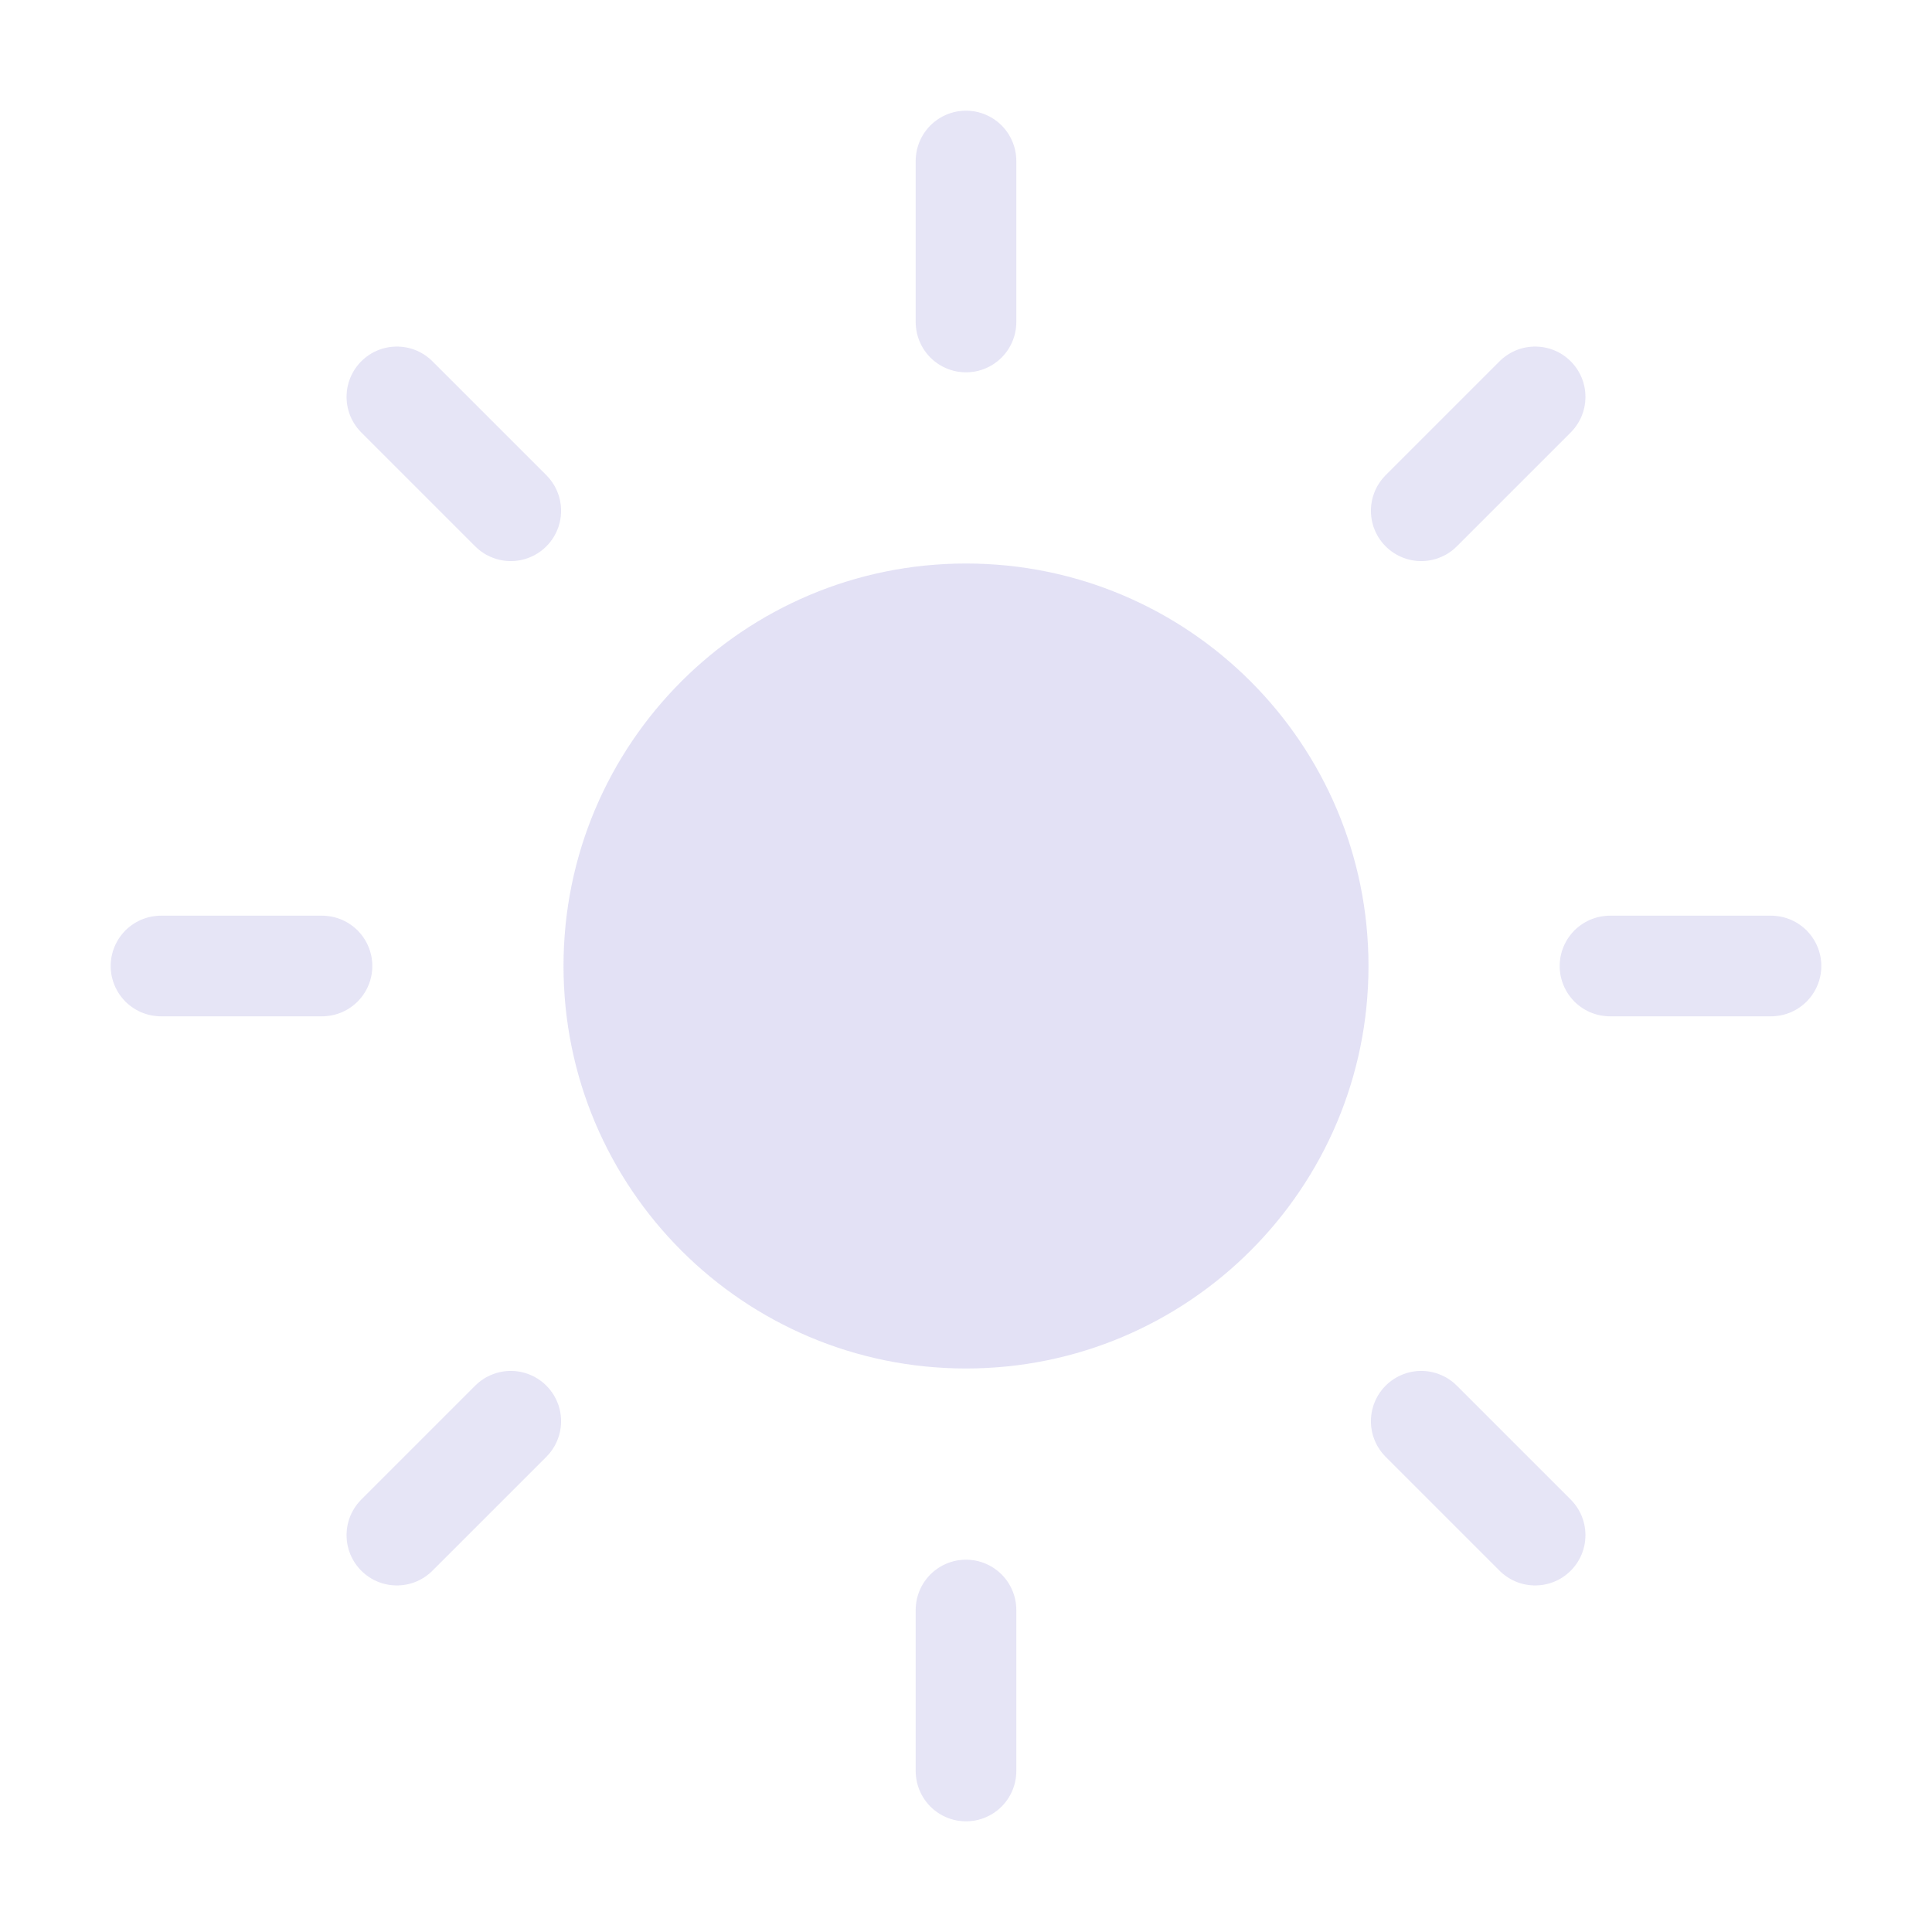
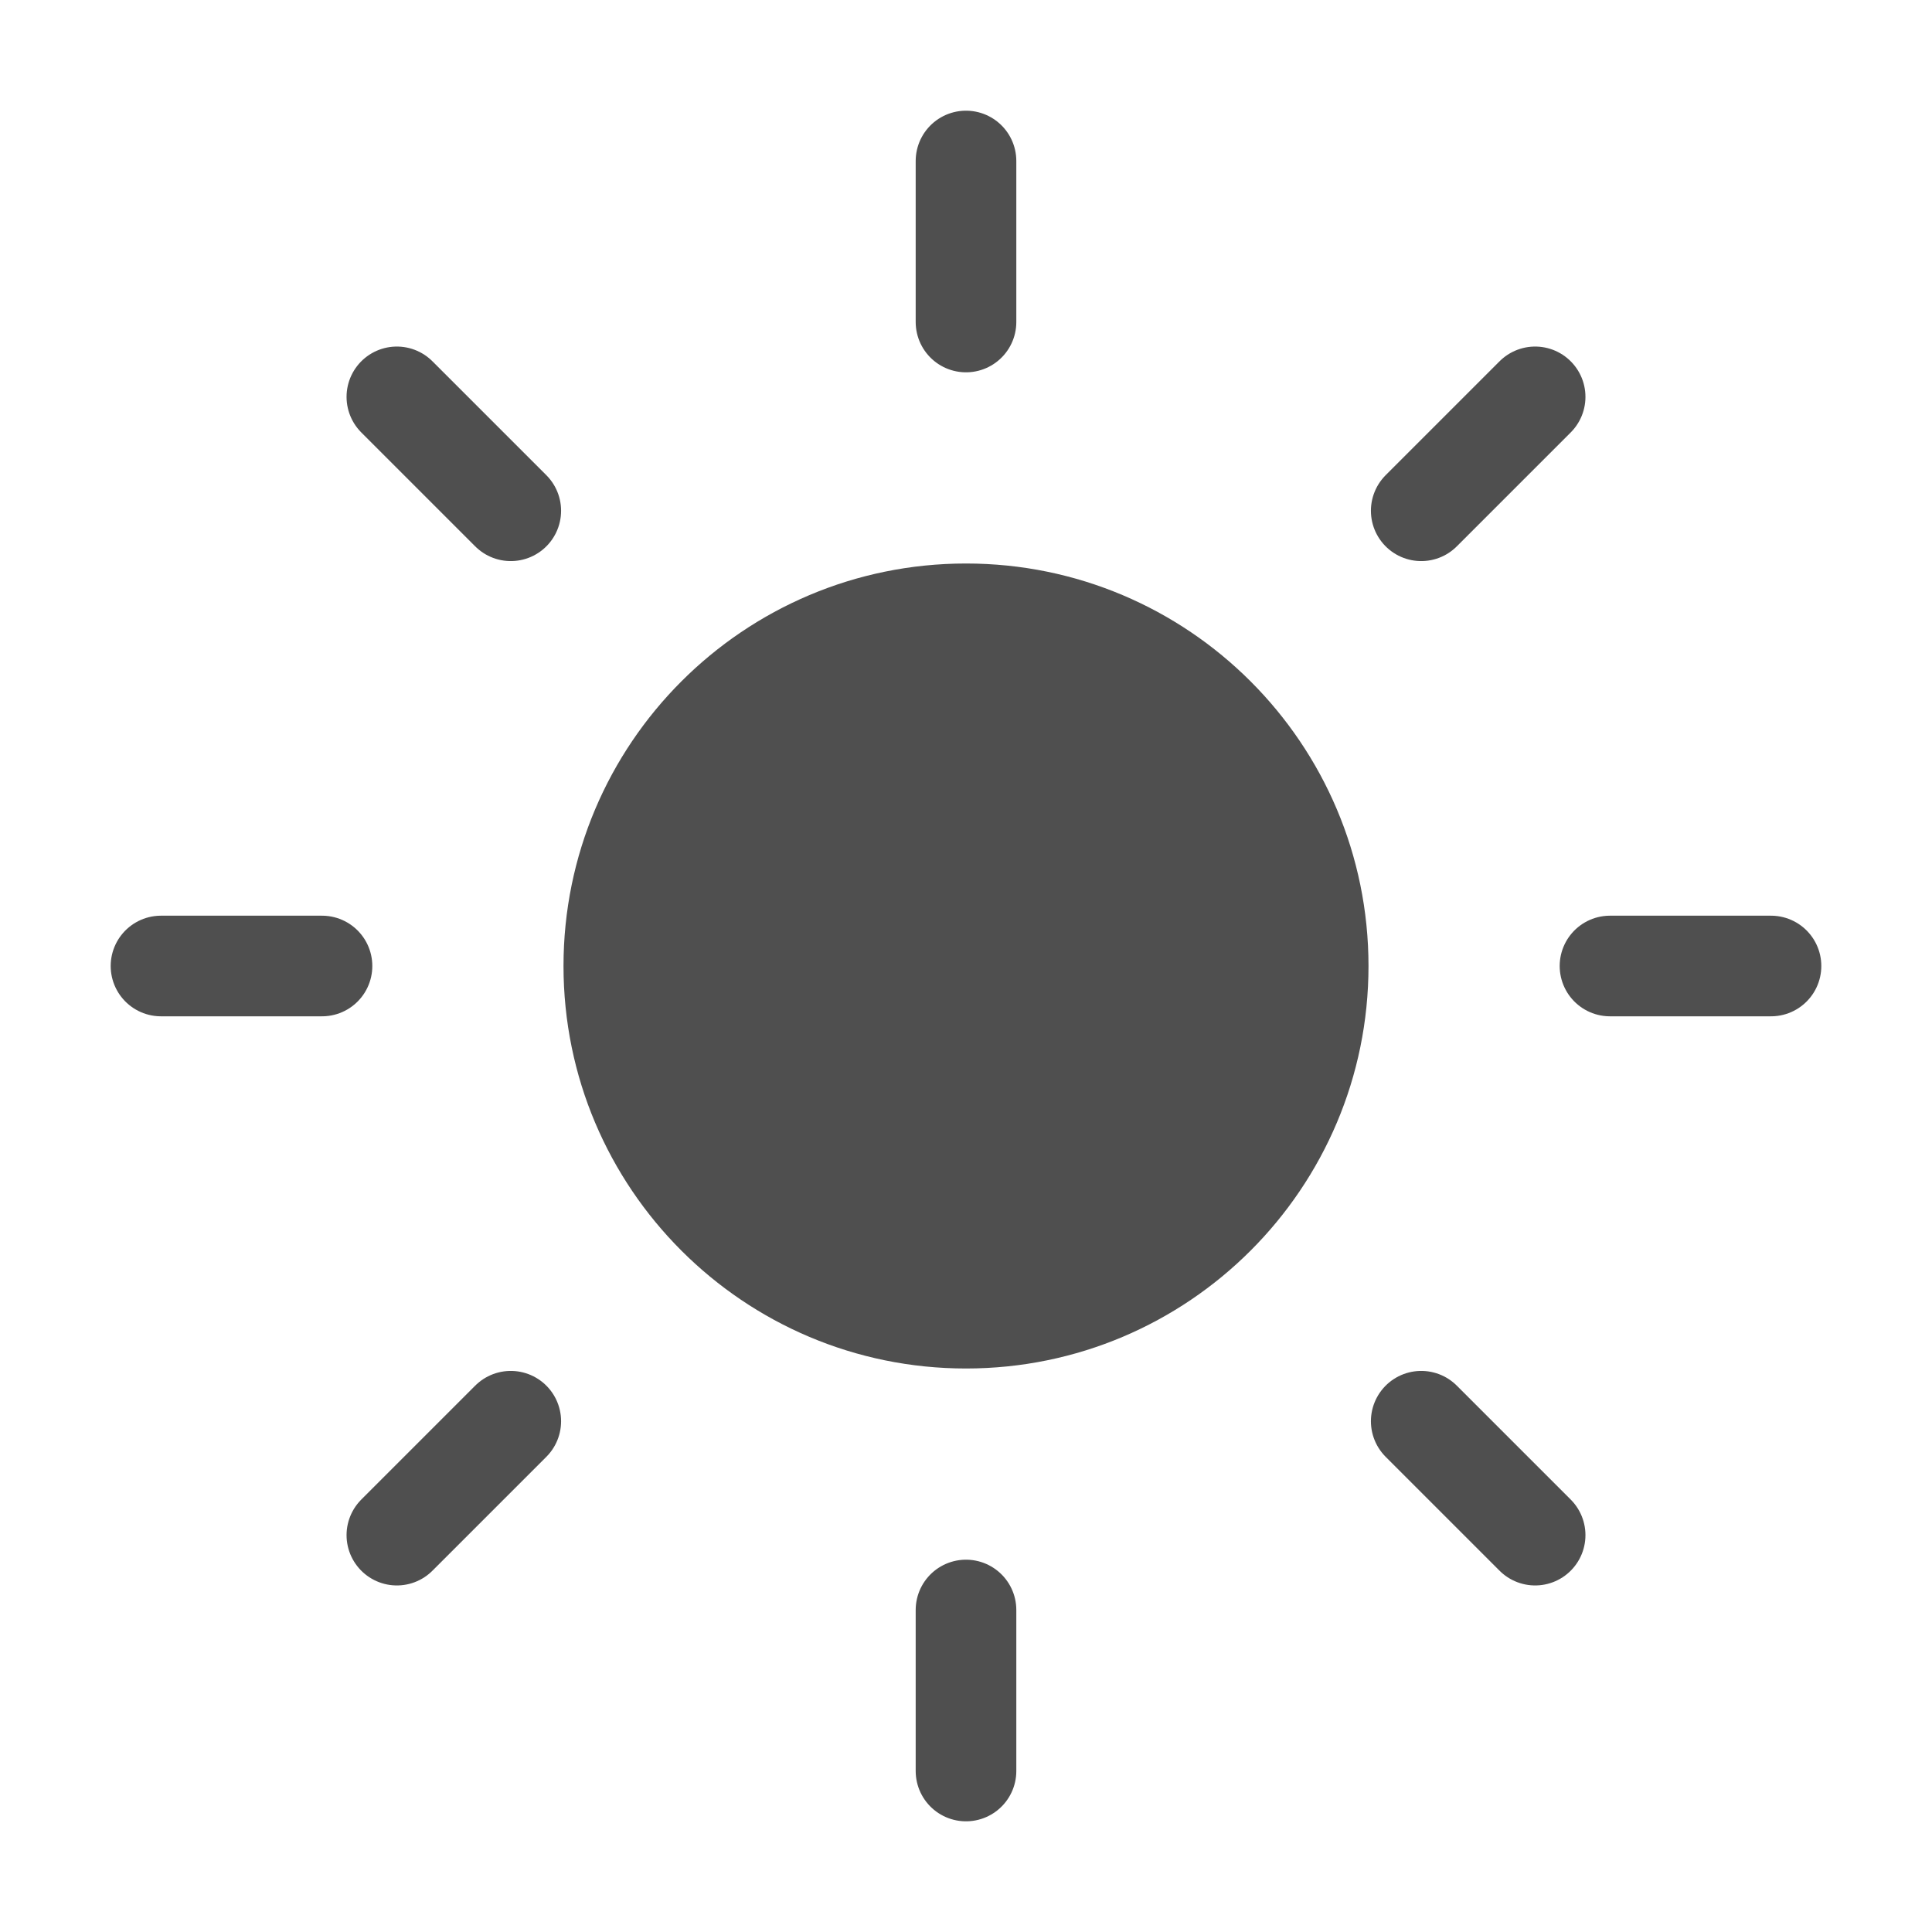
<svg xmlns="http://www.w3.org/2000/svg" viewBox="0 0 48 48" width="48" height="48">
-   <circle cx="24" cy="24" r="10" fill="#e0def4" opacity="0.9" />
-   <path d="M24 4v4M24 40v4M4 24h4M40 24h4M9.86 9.86l2.83 2.83M35.31 35.31l2.83 2.83M9.86 38.14l2.83-2.83M35.31 12.69l2.83-2.83" stroke="#e0def4" stroke-width="2.5" stroke-linecap="round" fill="none" opacity="0.8" />
+   <circle cx="24" cy="24" r="10" fill="#4f4f4f" />
+   <path d="M24 4v4M24 40v4M4 24h4M40 24h4M9.86 9.86l2.83 2.83M35.31 35.31l2.83 2.83M9.86 38.14l2.83-2.83M35.31 12.69l2.83-2.83" stroke="#4f4f4f" stroke-width="2.5" stroke-linecap="round" fill="none" />
</svg>
